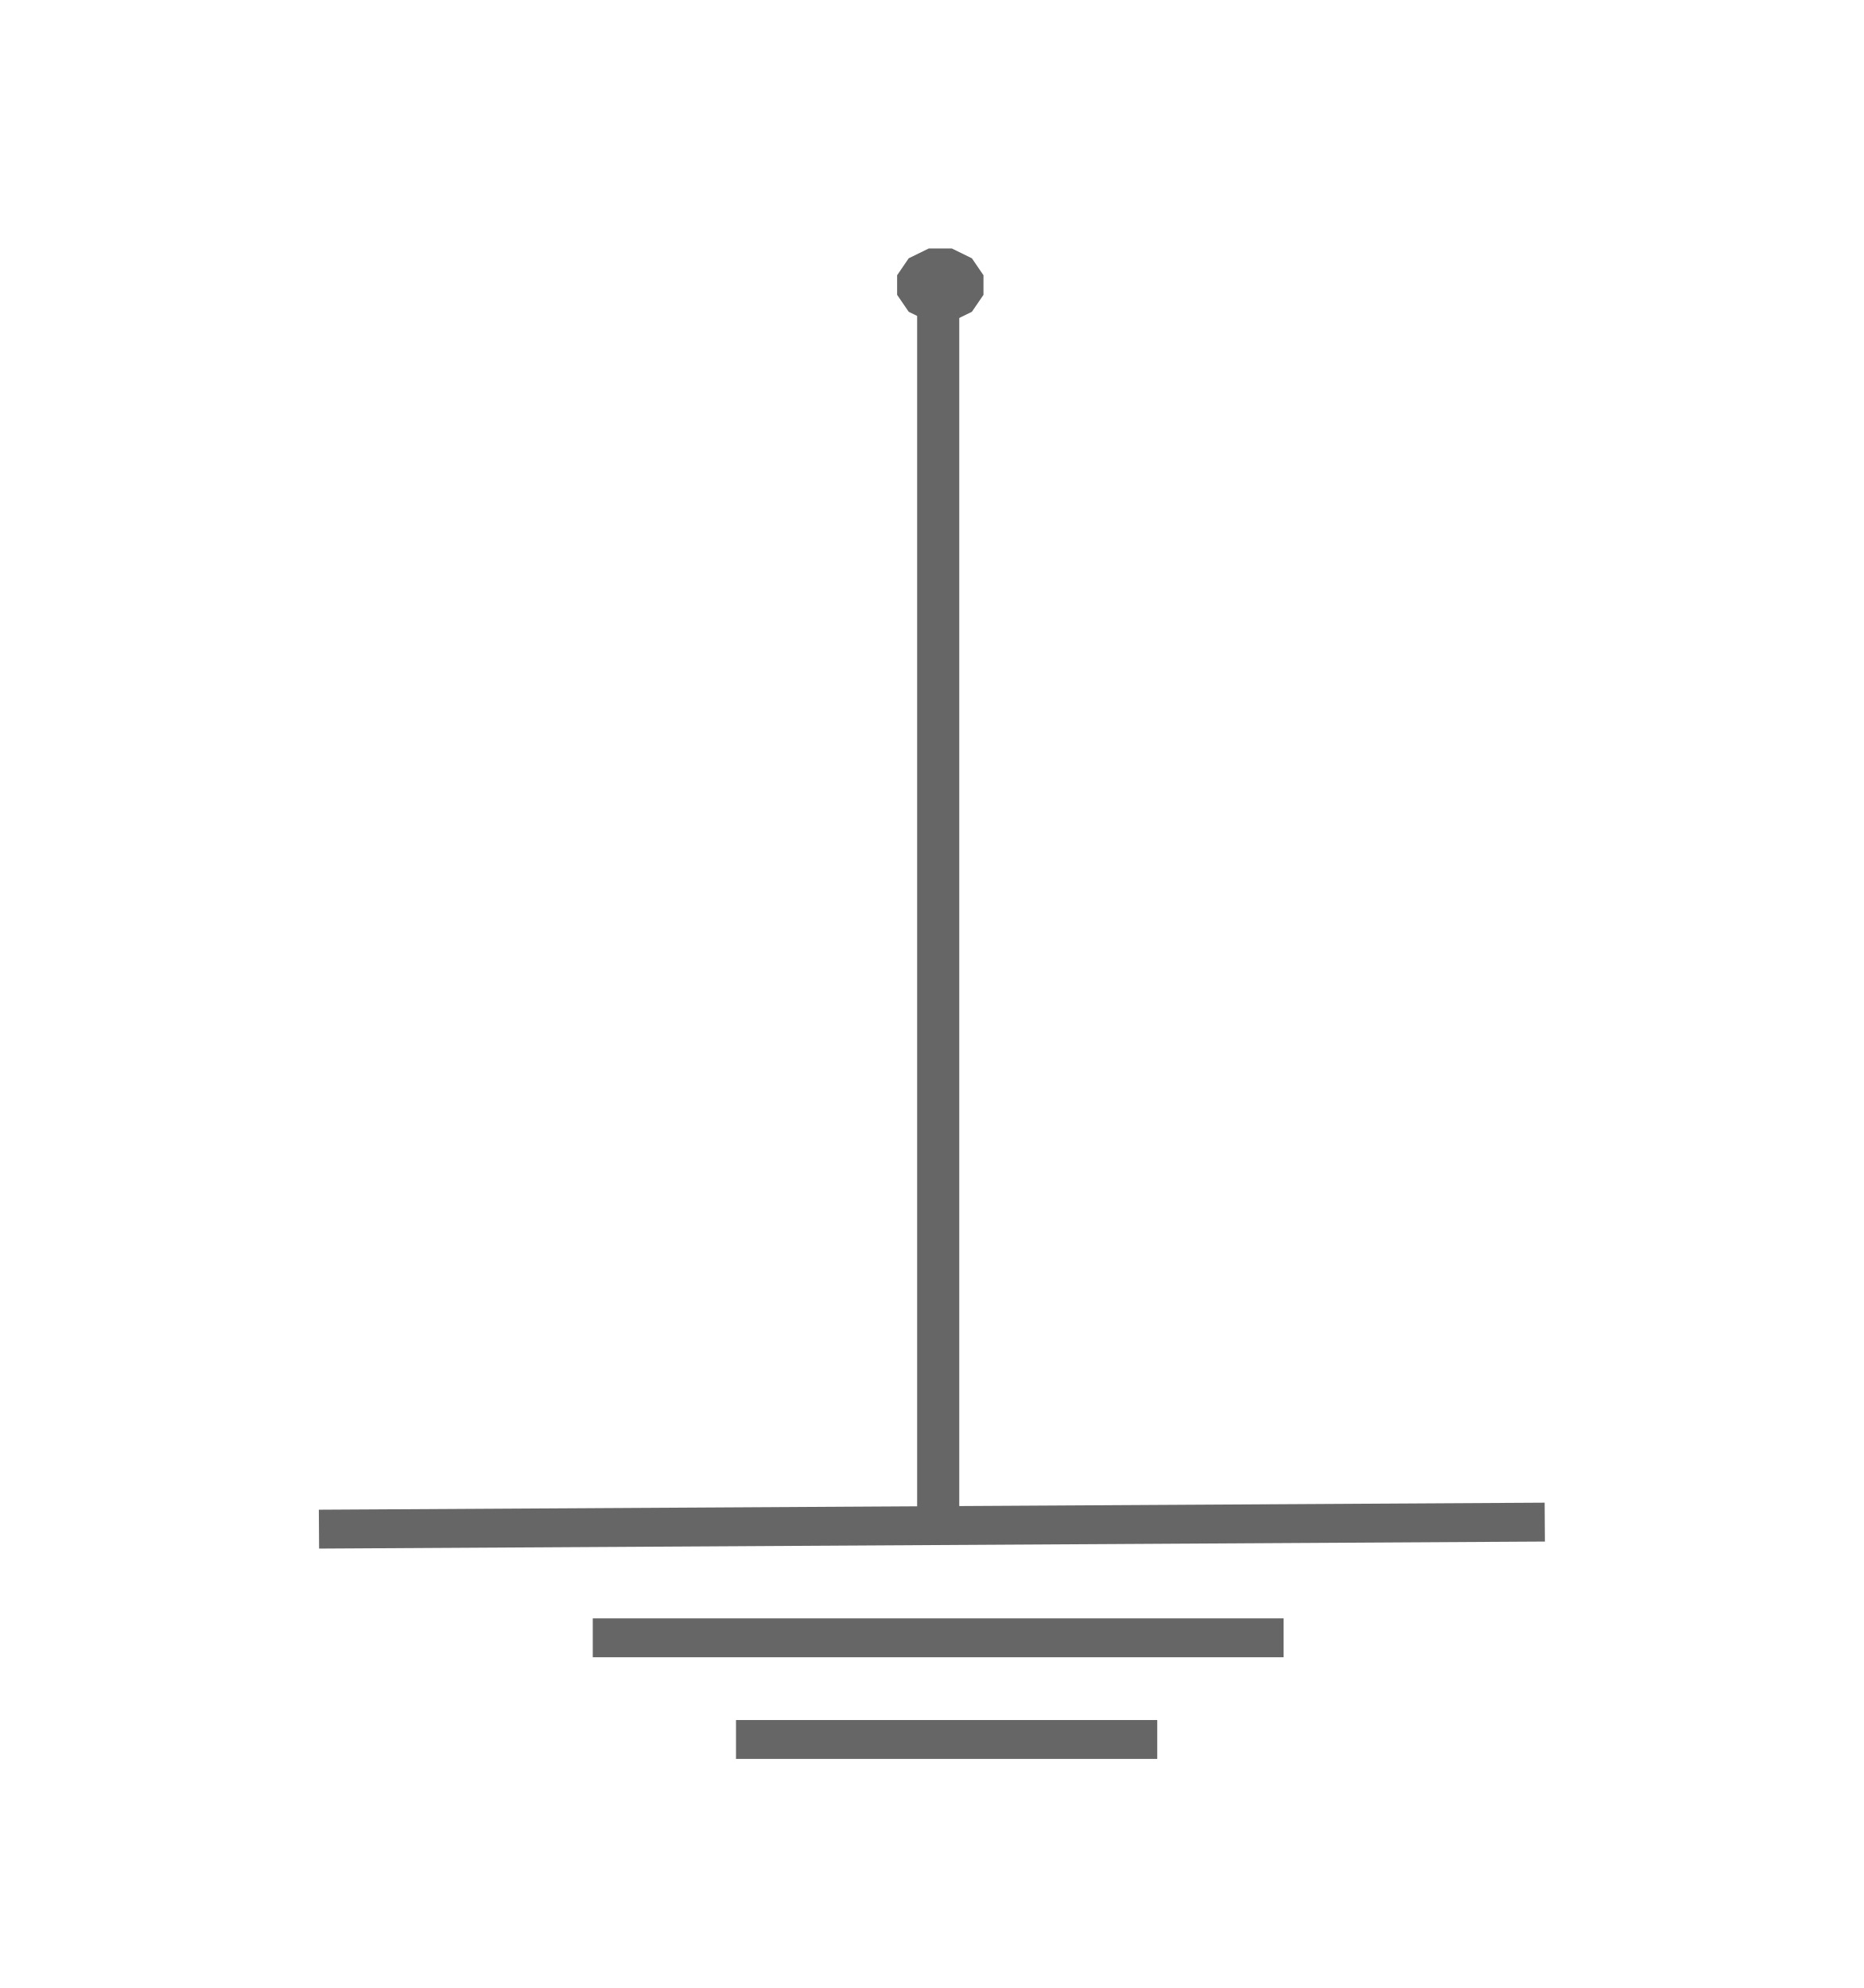
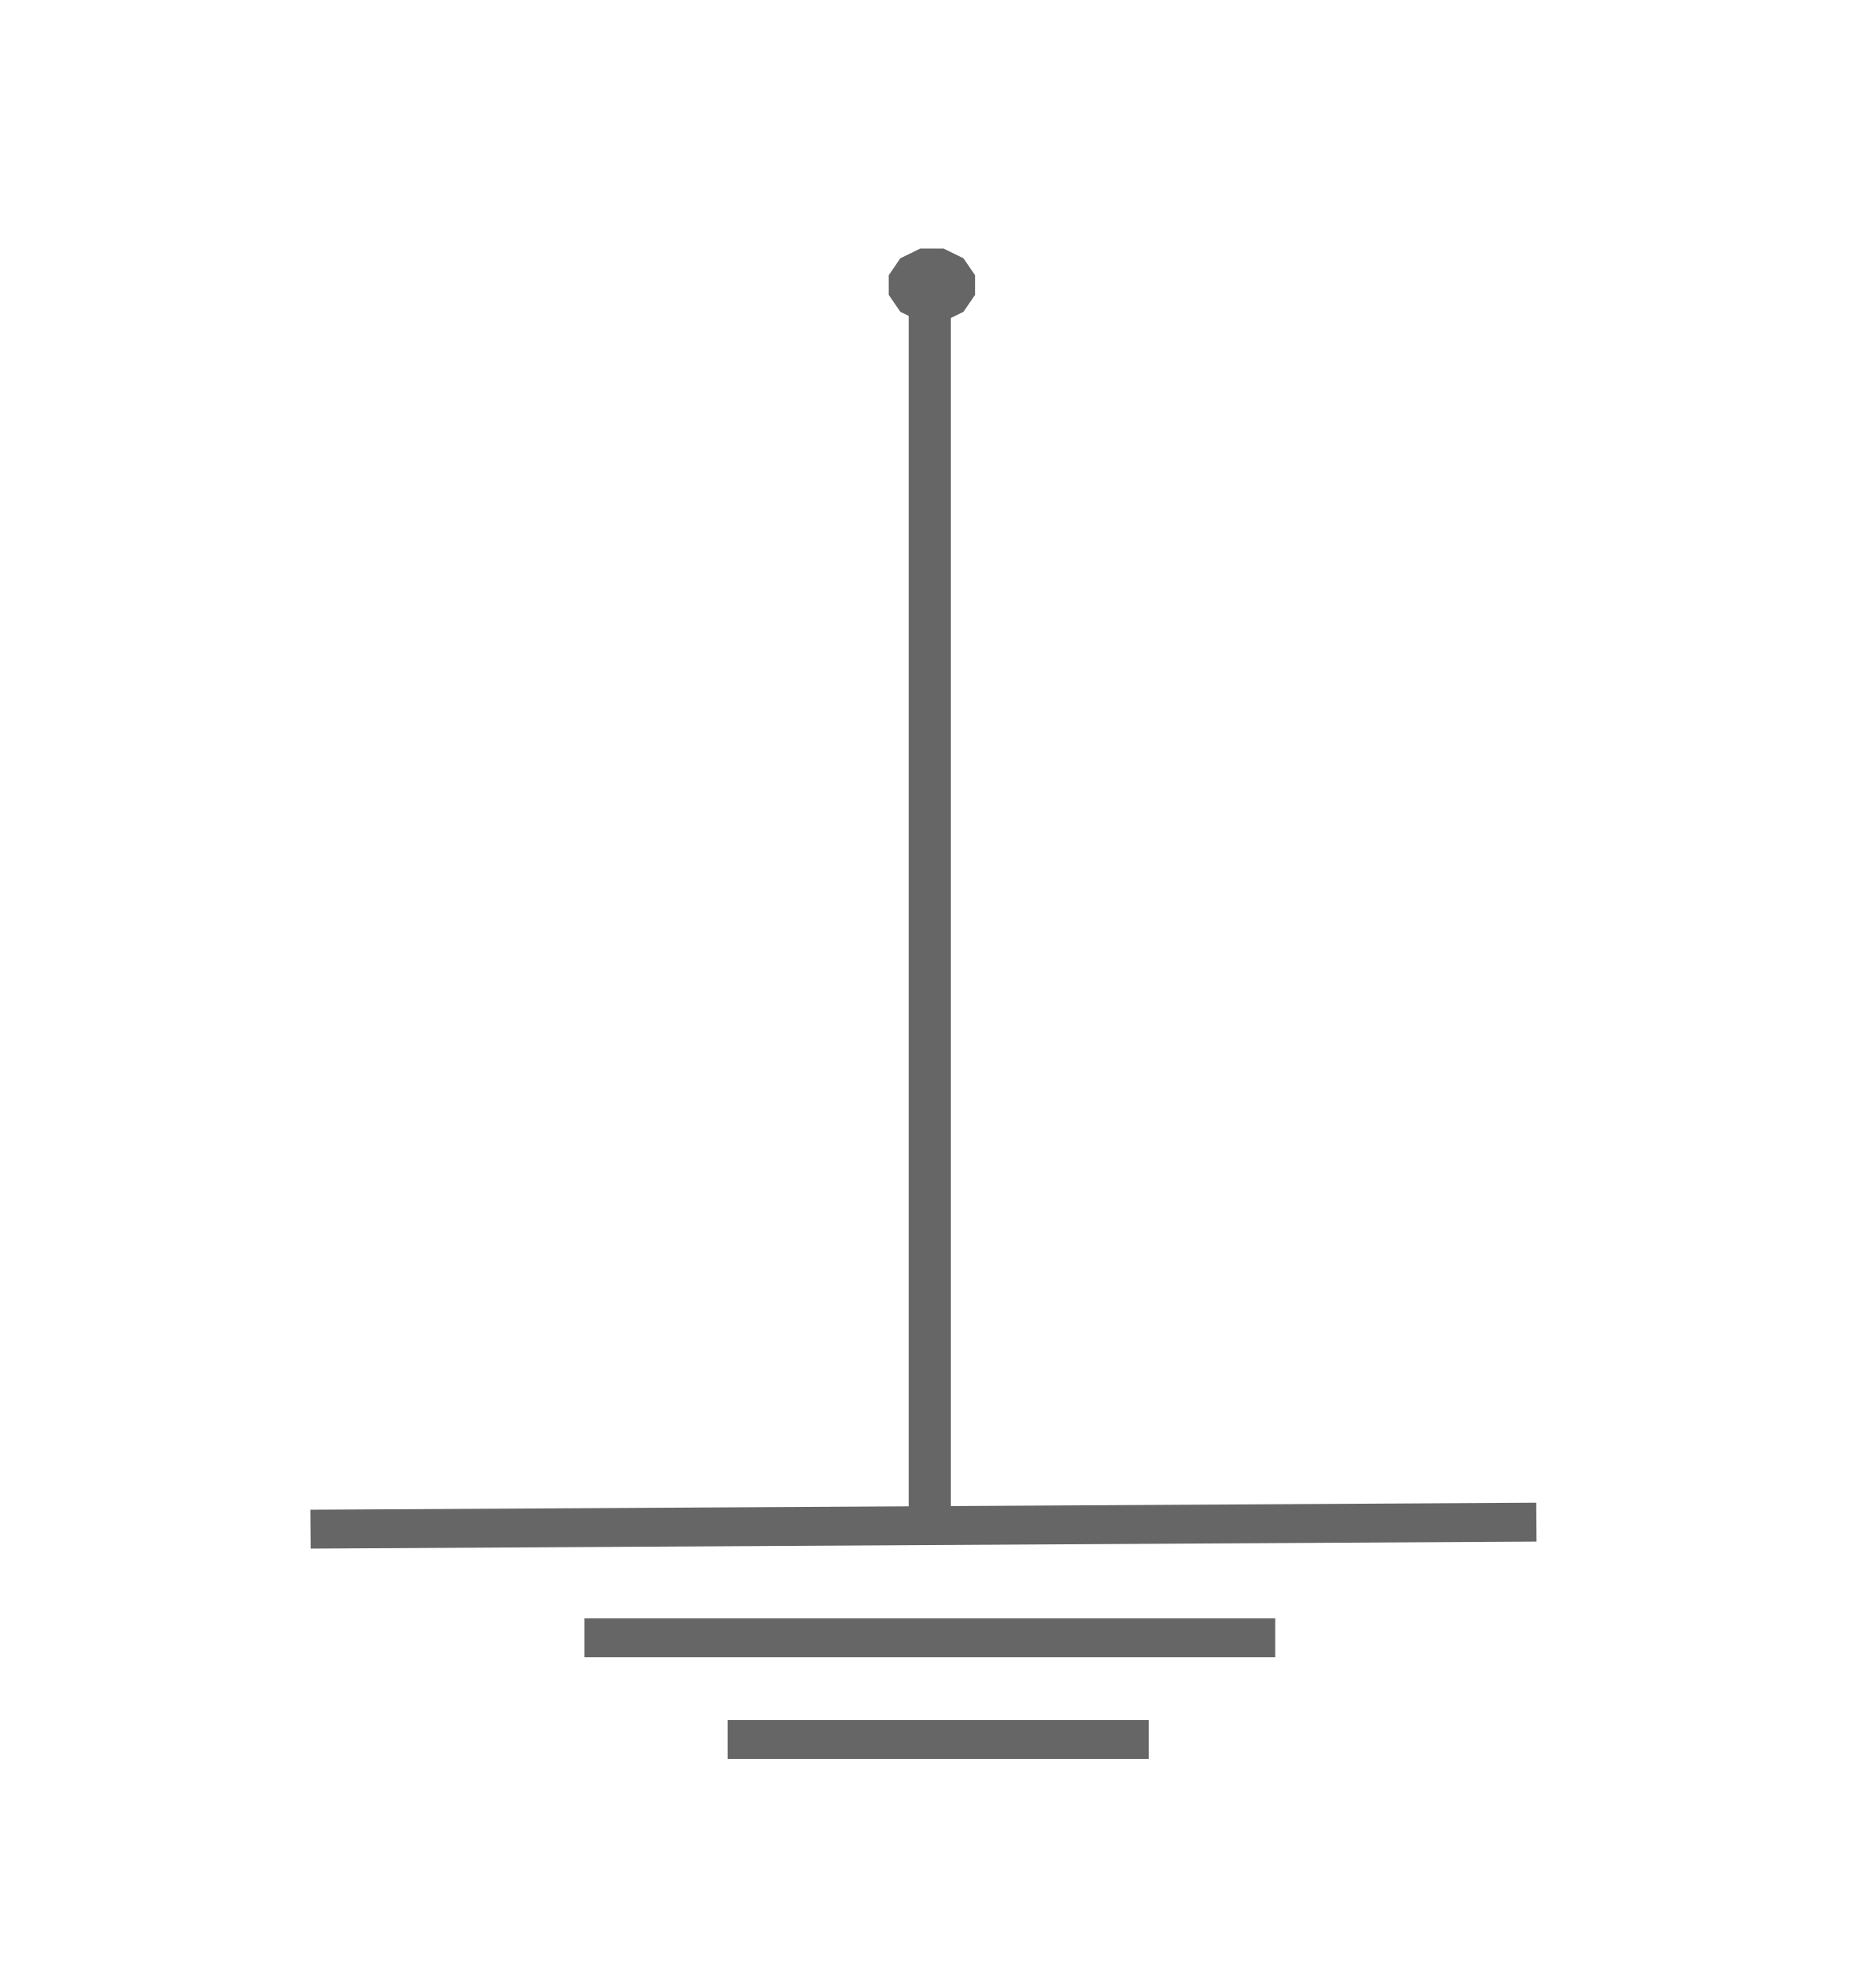
- <svg xmlns="http://www.w3.org/2000/svg" width="442.45" height="471.95" viewBox="-31.72 59.15 442.45 471.95">
+ <svg xmlns="http://www.w3.org/2000/svg" width="442.45" height="471.947" viewBox="-29.725 59.147 442.45 471.947">
  <g class="layer" display="inline">
    <line fill="none" id="svg_10" stroke="#666666" stroke-width="10" transform="matrix(1 0 0 0.922941 0 36.3795)" x1="191" x2="191" y1="97.9" y2="414.39" />
    <path d="m181.25,95.47l2.75,-4.36l4.75,-2.52l5.5,0.0l4.75,2.52l2.75,4.36l0.0,5.04l-2.75,4.36l-4.75,2.52l-5.5,0.0l-4.75,-2.52l-2.75,-4.36l0.0,-5.04z" fill="#666666" id="svg_25" stroke="#666666" stroke-width="0" transform="matrix(1 0 0 0.922941 0 36.3795)" />
    <line fill="none" id="svg_1" stroke="#666666" stroke-width="10" transform="matrix(1 0 0 0.922941 0 36.3795)" x1="44" x2="335" y1="418" y2="416.19" />
    <line fill="none" id="svg_2" stroke="#666666" stroke-width="10" transform="matrix(1 0 0 0.922941 0 36.3795)" x1="109" x2="273" y1="445.95" y2="445.95" />
    <line fill="none" id="svg_3" stroke="#666666" stroke-width="10" transform="matrix(1 0 0 0.922941 0 36.3795)" x1="143" x2="243" y1="472.1" y2="472.1" />
  </g>
</svg>
